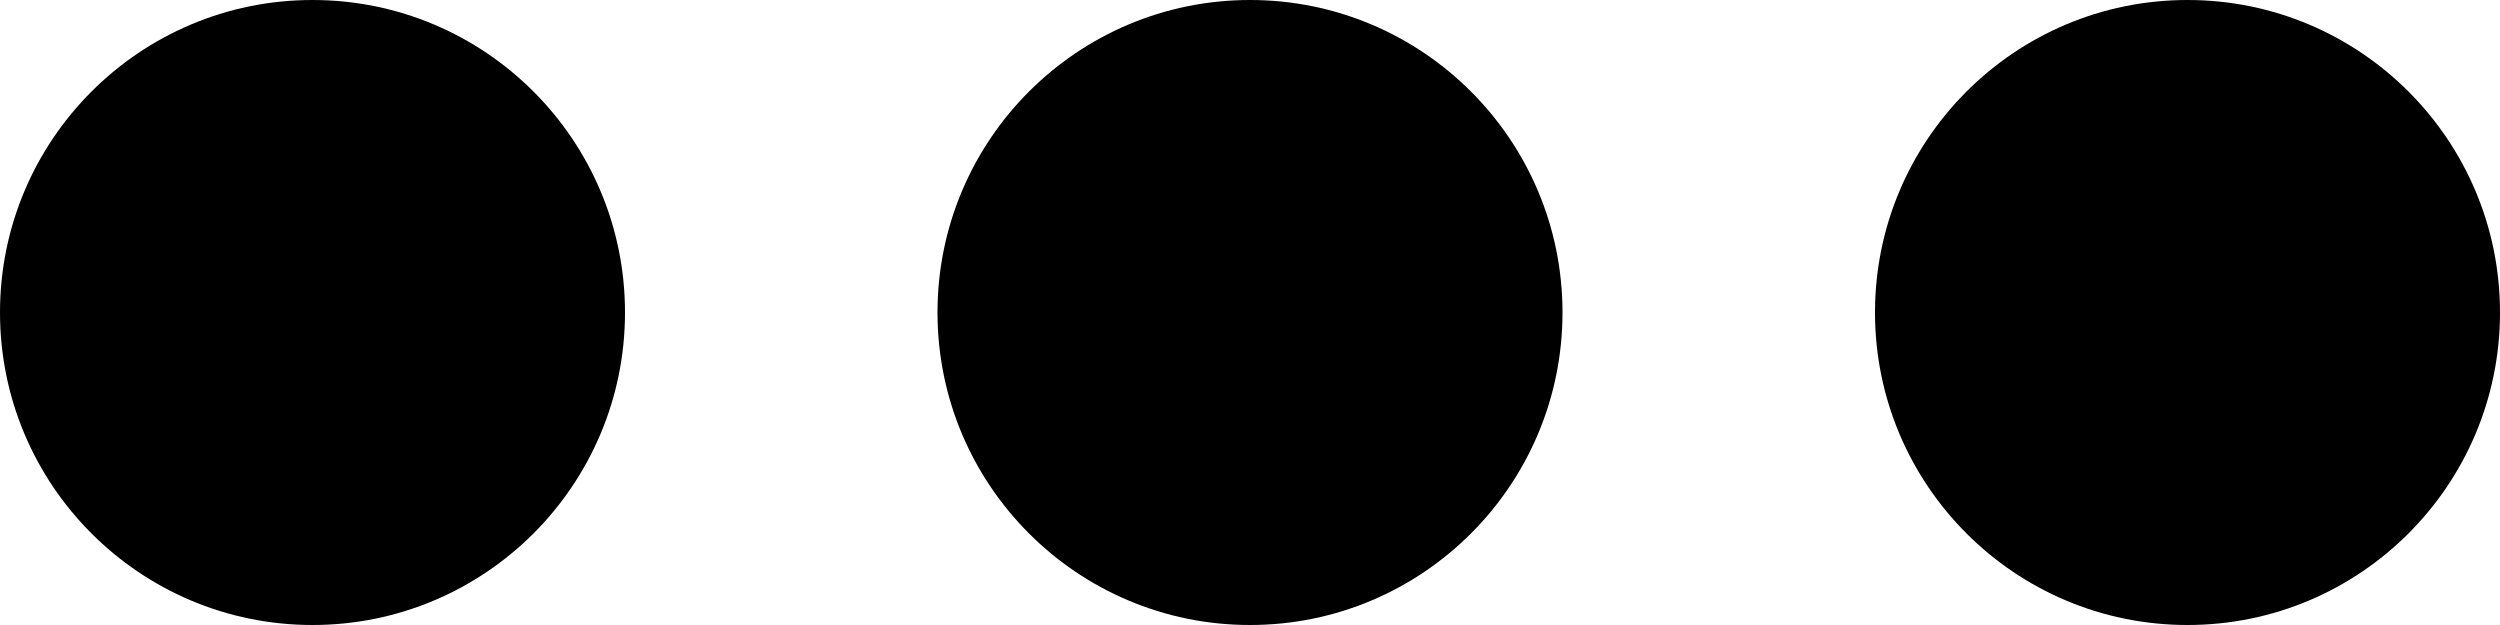
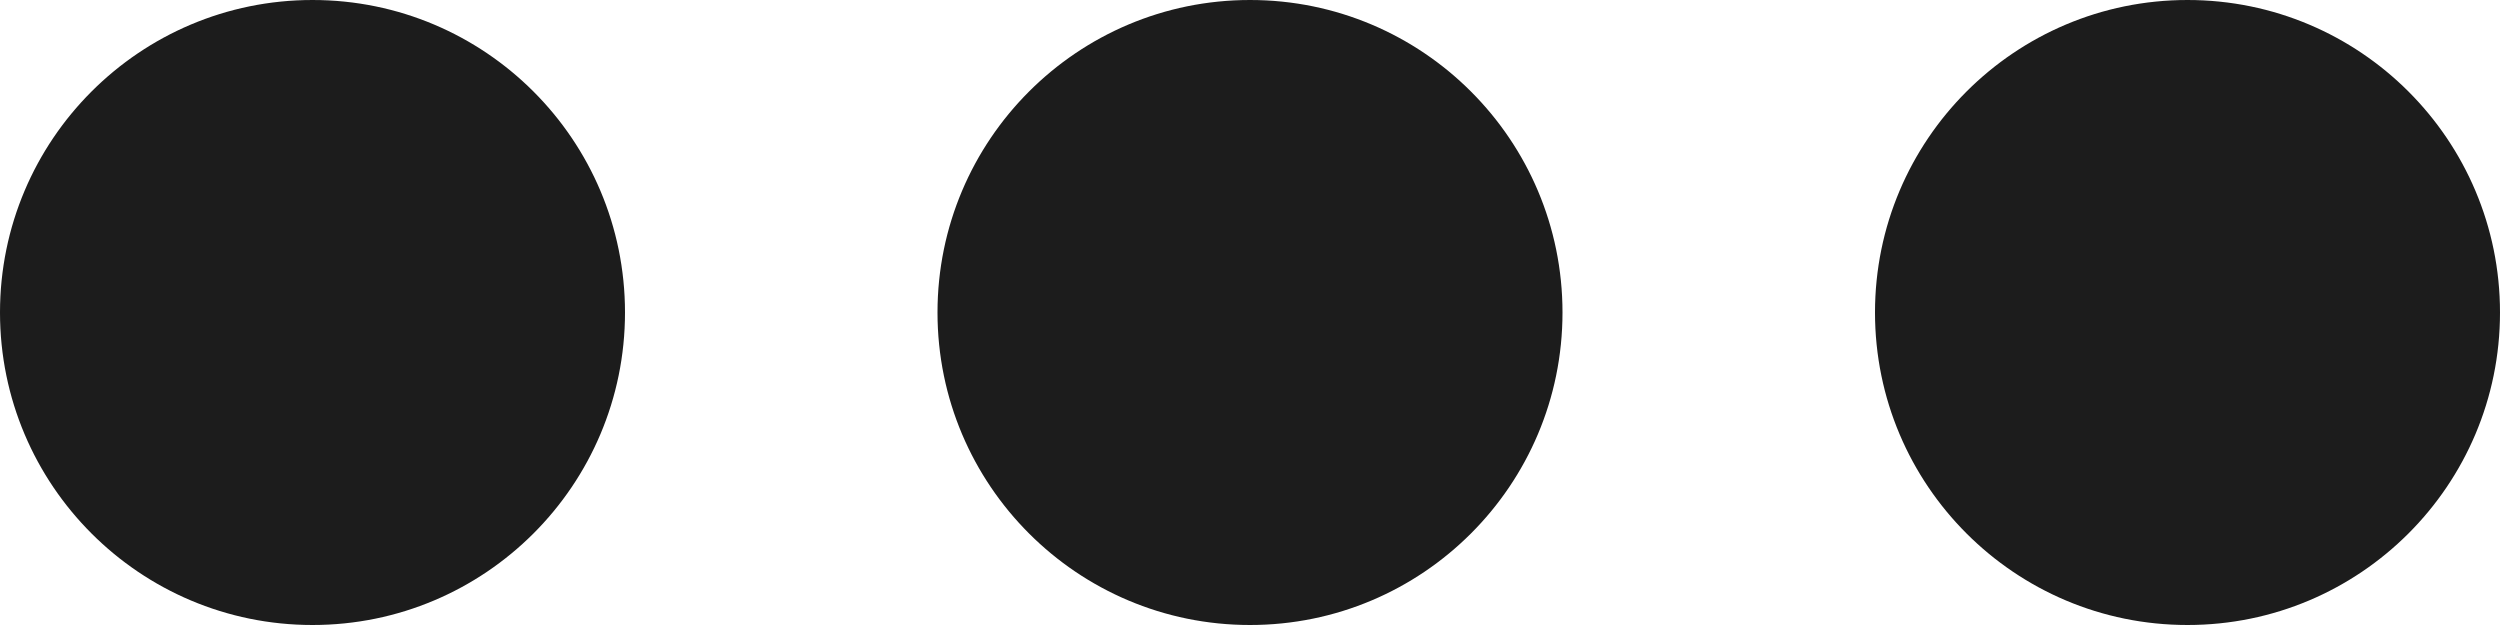
<svg xmlns="http://www.w3.org/2000/svg" id="vector" width="24" height="6" viewBox="0 0 24 6">
-   <path fill="@color/nt_1C1C1C_F2F2F2" d="M3,3m-3,0a3,3 0,1 1,6 0a3,3 0,1 1,-6 0" id="path_0" />
-   <path fill="@color/nt_1C1C1C_F2F2F2" d="M12,3m-3,0a3,3 0,1 1,6 0a3,3 0,1 1,-6 0" id="path_1" />
-   <path fill="@color/nt_1C1C1C_F2F2F2" d="M21,3m-3,0a3,3 0,1 1,6 0a3,3 0,1 1,-6 0" id="path_2" />
+   <path fill="#1C1C1C" d="M3,3m-3,0a3,3 0,1 1,6 0a3,3 0,1 1,-6 0" id="path_0" />
+   <path fill="#1C1C1C" d="M12,3m-3,0a3,3 0,1 1,6 0a3,3 0,1 1,-6 0" id="path_1" />
+   <path fill="#1C1C1C" d="M21,3m-3,0a3,3 0,1 1,6 0a3,3 0,1 1,-6 0" id="path_2" />
</svg>
